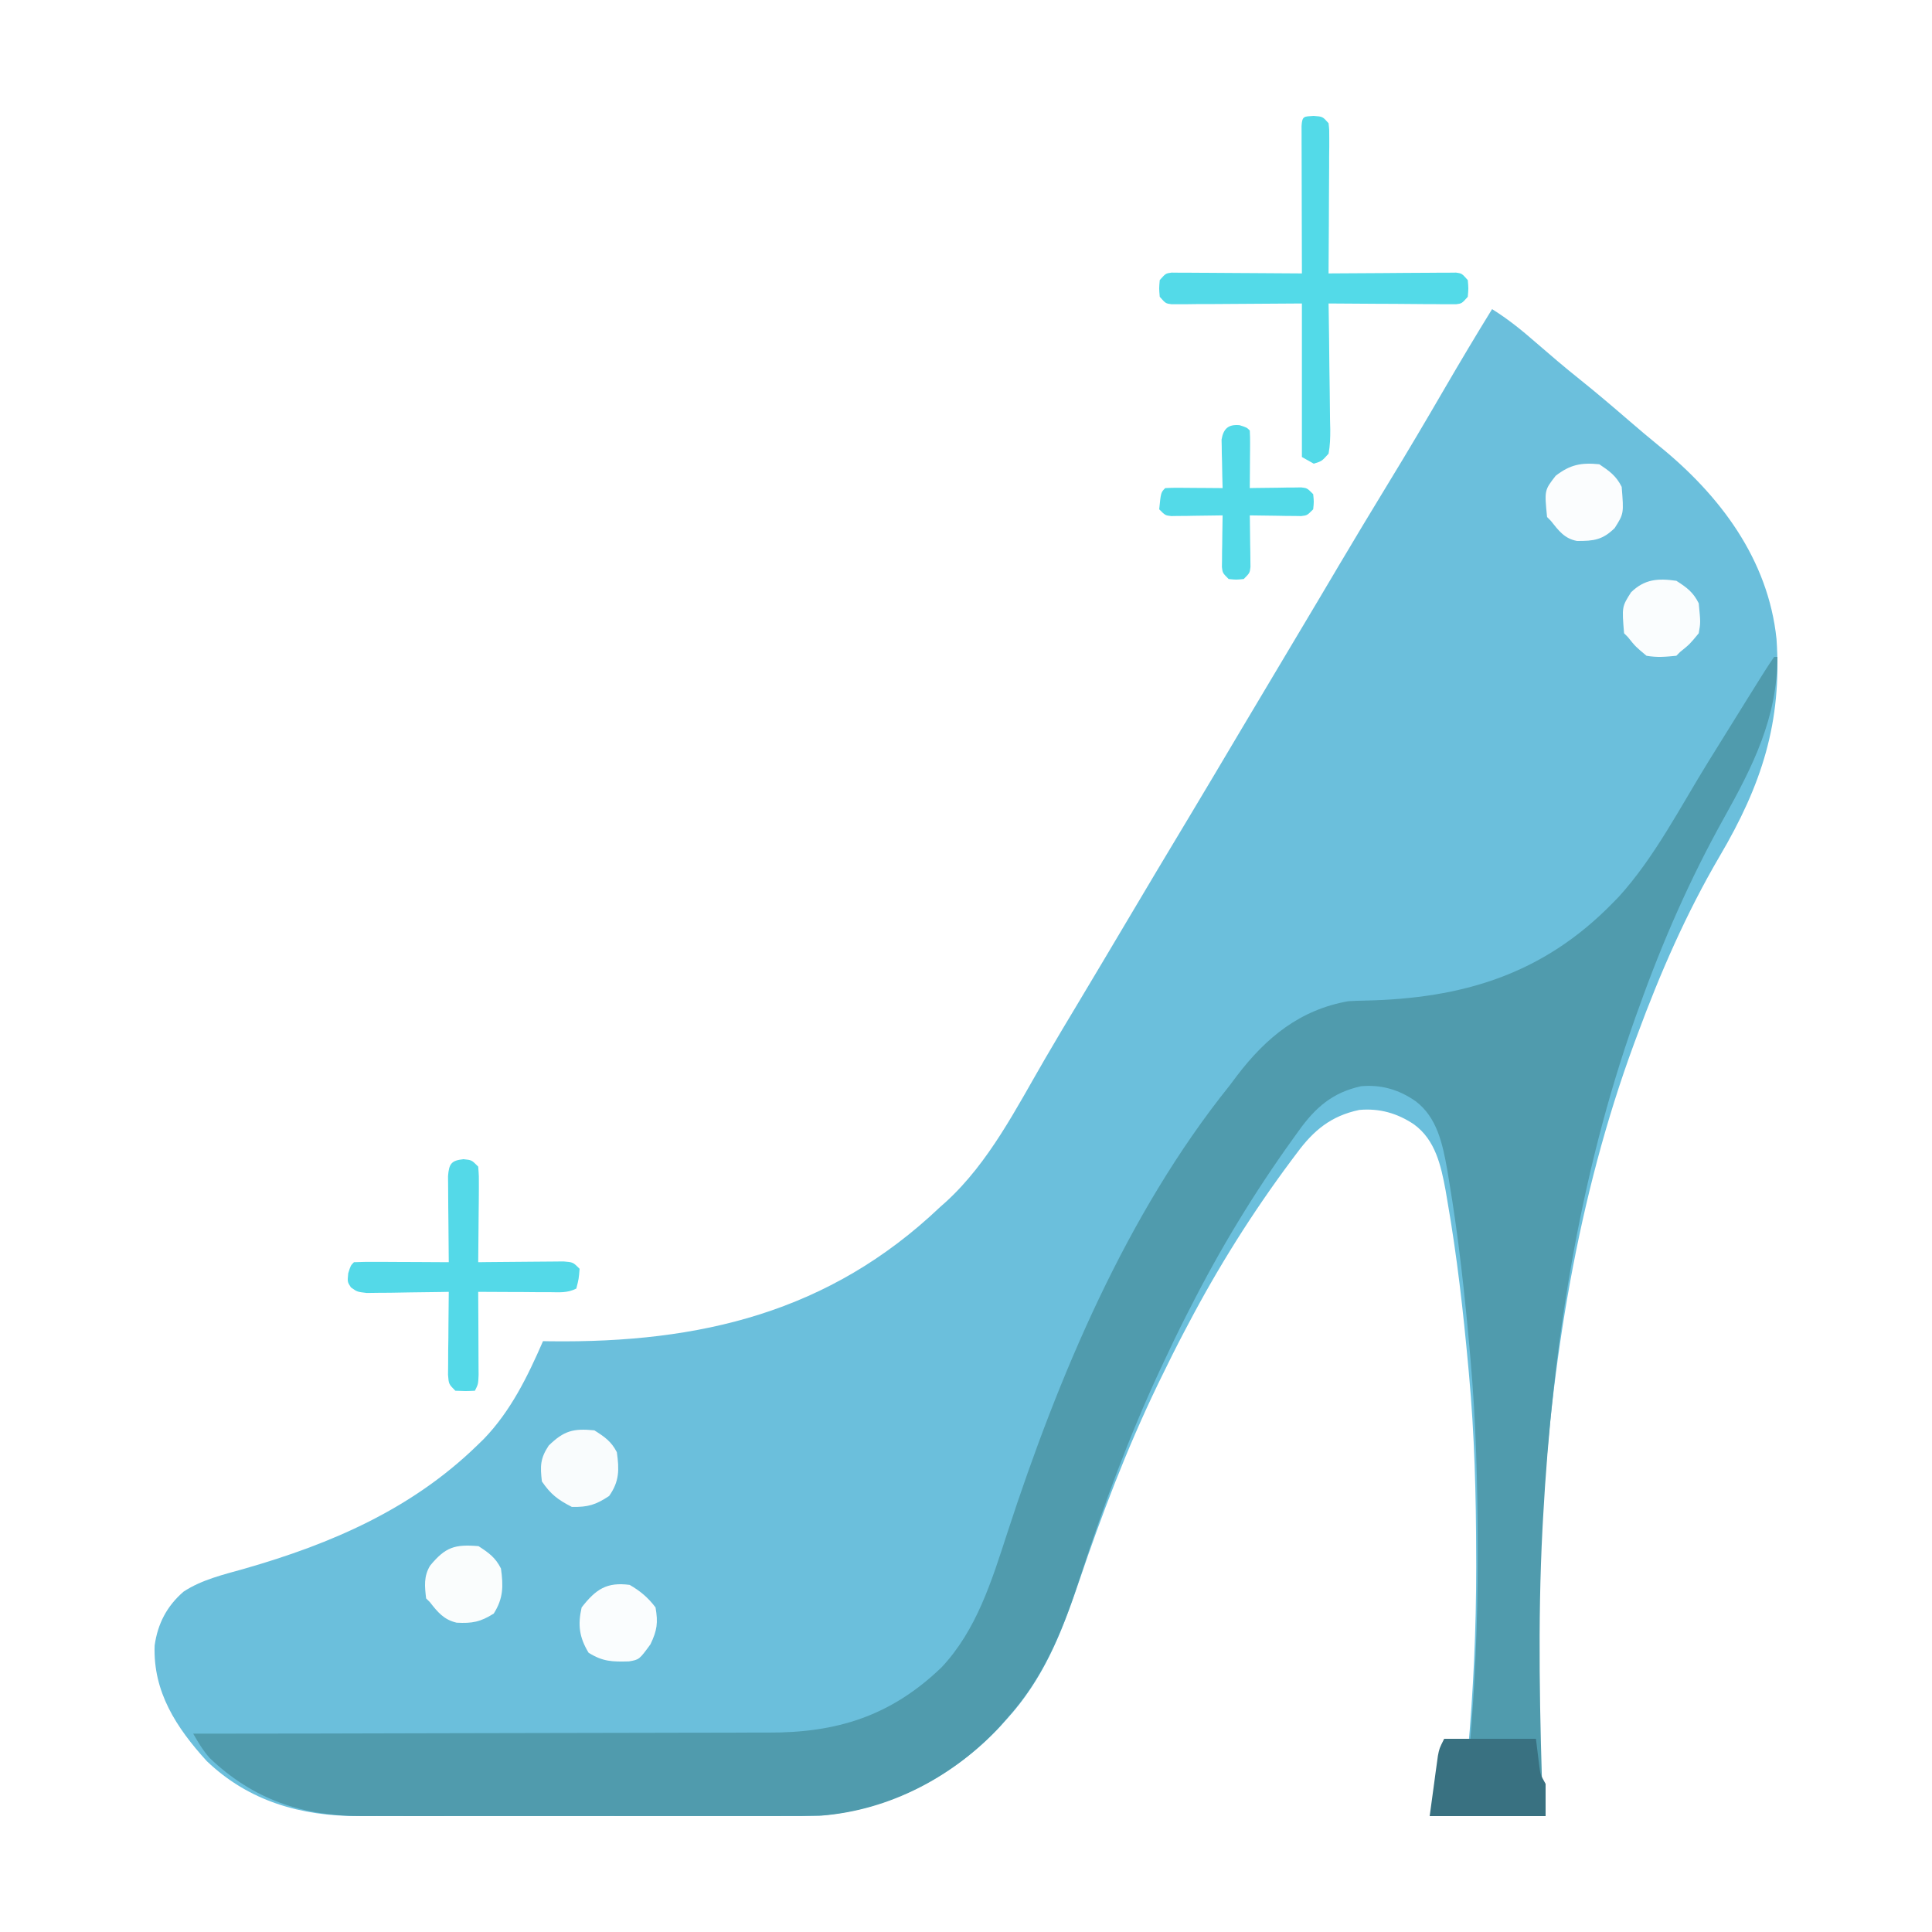
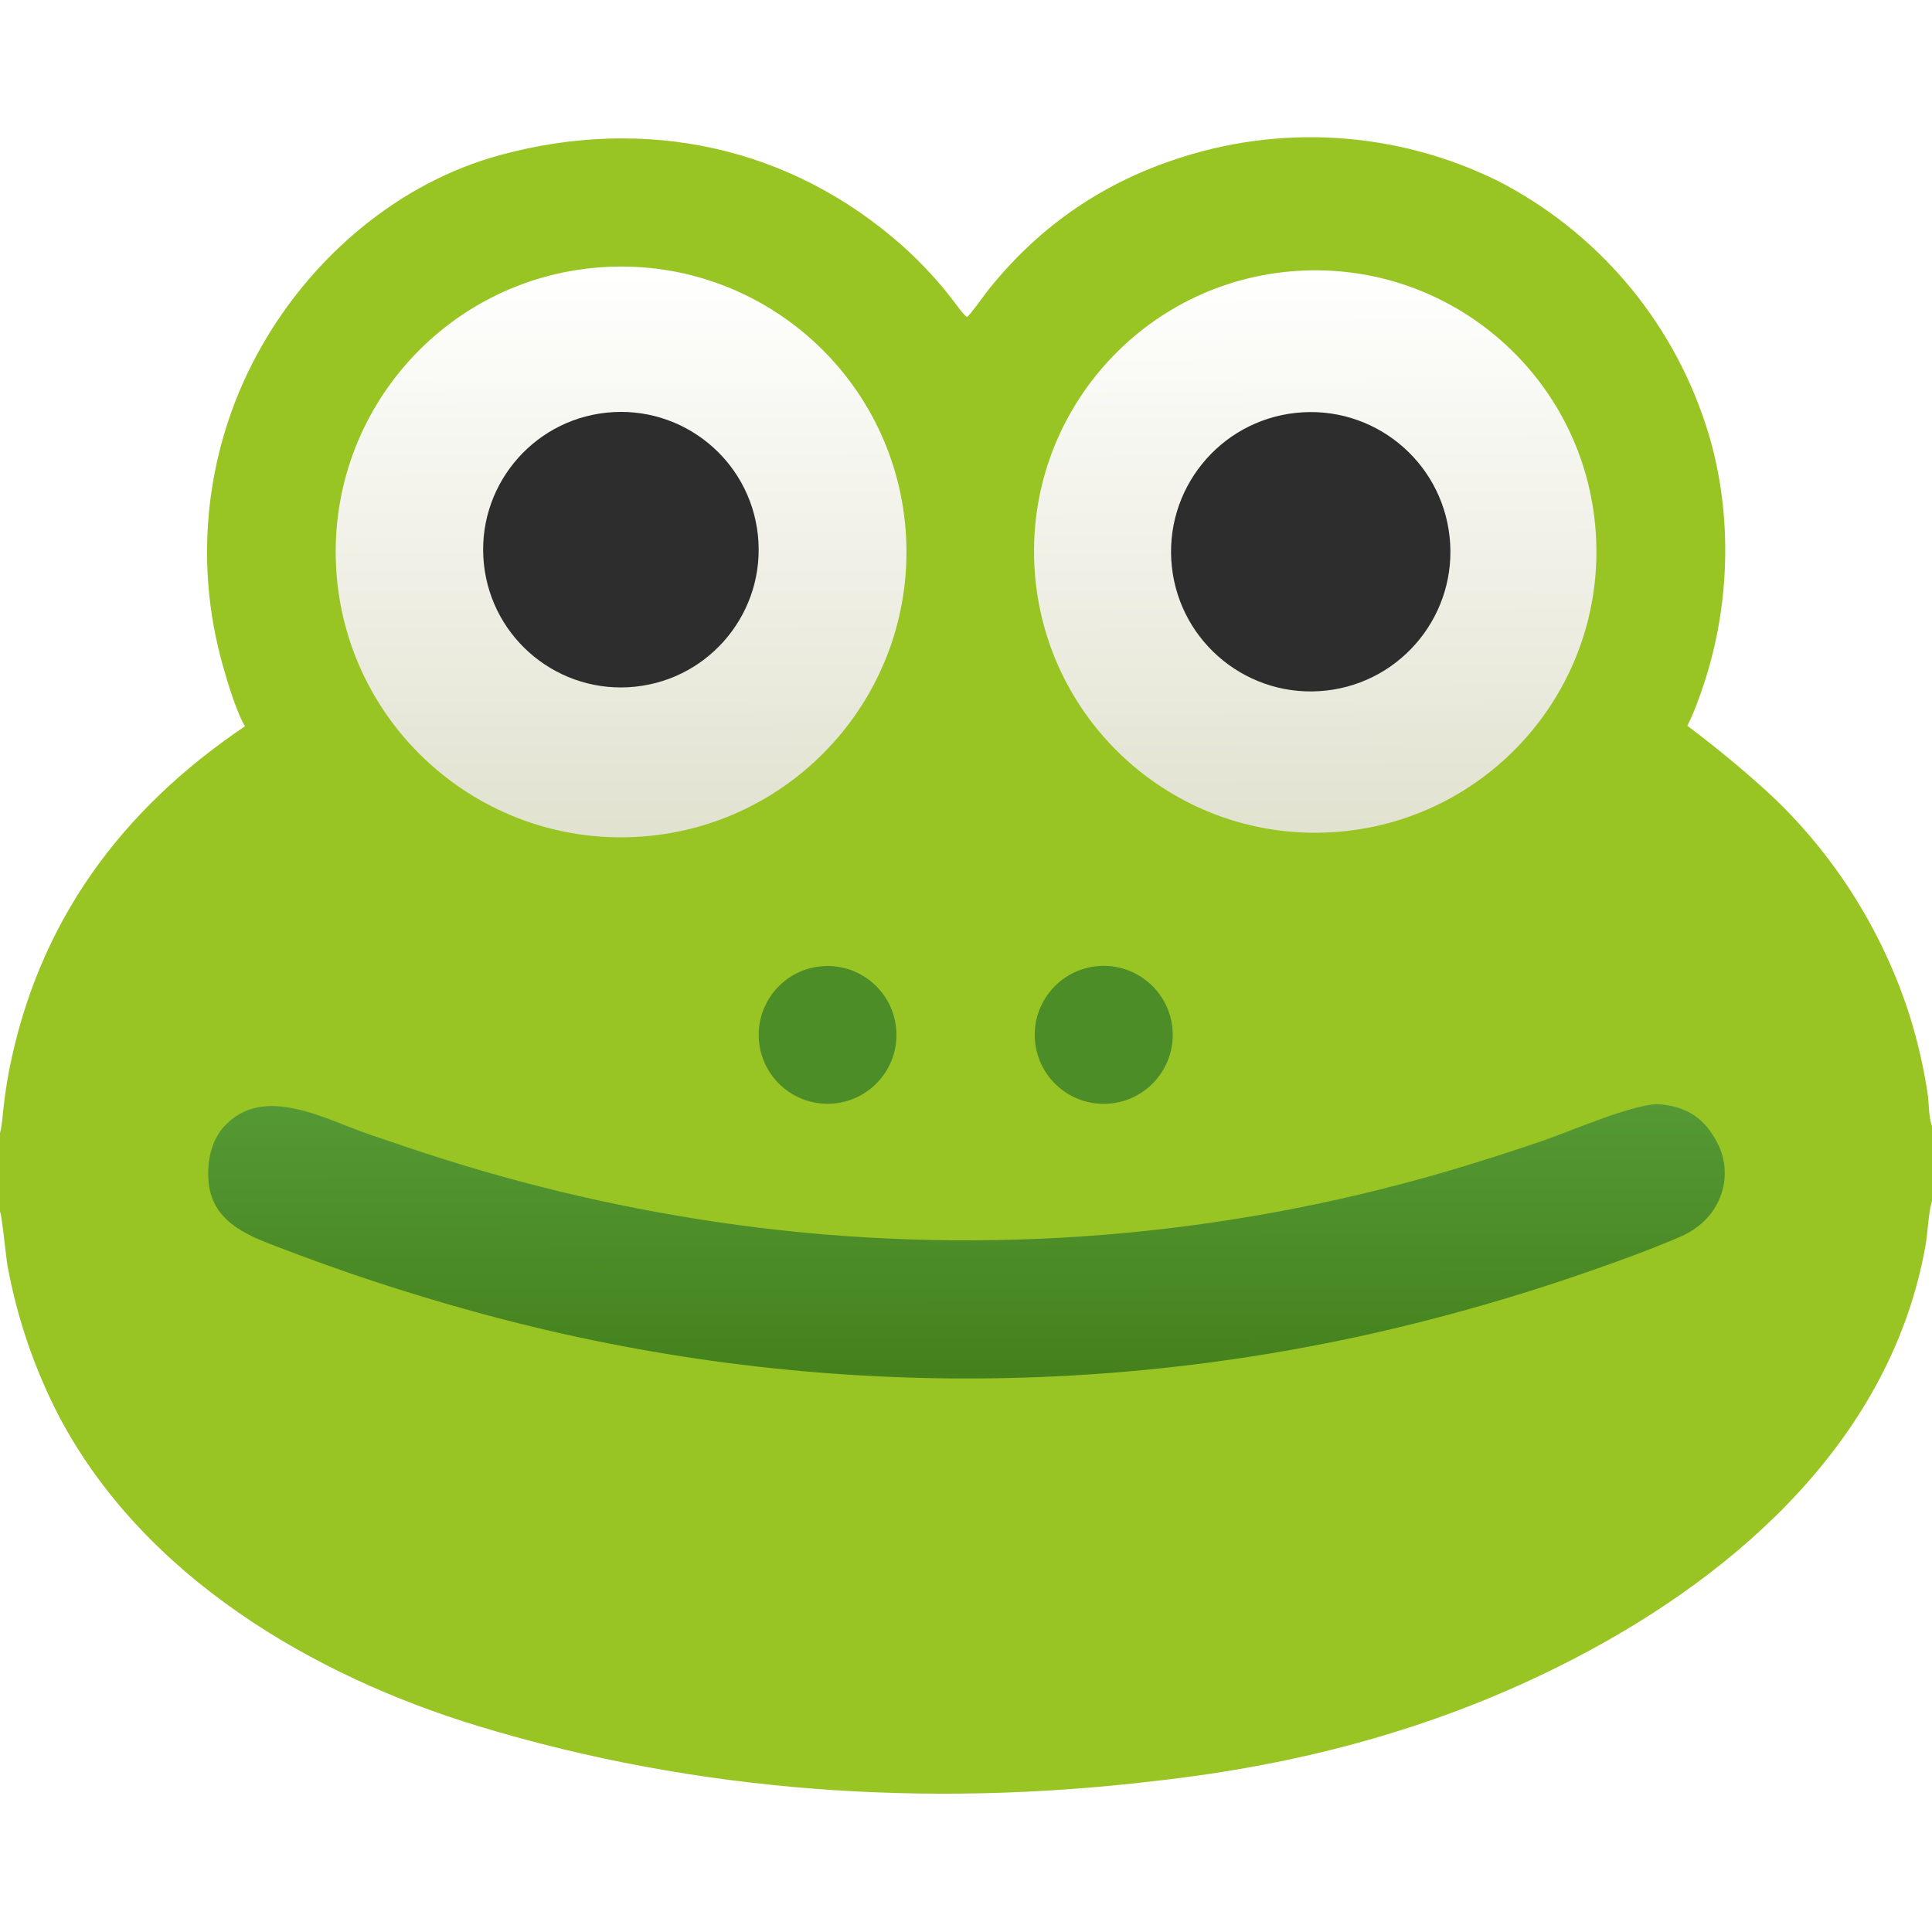
<svg xmlns="http://www.w3.org/2000/svg" width="50" height="50" viewBox="0 0 50 50" fill="none">
-   <path d="M38.615 8C39.025 8.256 39.382 8.544 39.744 8.861C40.119 9.186 40.495 9.508 40.883 9.817C41.314 10.162 41.733 10.519 42.15 10.879C42.41 11.103 42.671 11.325 42.937 11.541C44.51 12.817 45.76 14.47 45.976 16.537C46.124 18.69 45.589 20.321 44.499 22.169C43.642 23.634 42.968 25.177 42.381 26.764C42.352 26.841 42.324 26.918 42.294 26.998C40.822 30.992 40.14 35.298 39.899 39.527C39.894 39.614 39.889 39.7 39.884 39.79C39.755 42.182 39.813 44.573 39.899 46.965C39.221 46.965 38.544 46.965 37.845 46.965C37.872 46.67 37.872 46.67 37.898 46.368C37.916 46.172 37.933 45.976 37.95 45.78C37.962 45.646 37.974 45.513 37.986 45.379C38.13 43.763 38.205 42.164 38.204 40.541C38.204 40.448 38.203 40.355 38.203 40.26C38.201 38.685 38.16 37.124 38.016 35.554C38.011 35.493 38.005 35.431 37.999 35.367C37.868 33.935 37.707 32.508 37.46 31.091C37.444 30.995 37.428 30.9 37.411 30.802C37.293 30.167 37.149 29.503 36.594 29.099C36.162 28.809 35.7 28.678 35.178 28.725C34.441 28.88 33.992 29.259 33.561 29.844C33.514 29.907 33.466 29.969 33.418 30.034C32.408 31.39 31.526 32.793 30.742 34.287C30.694 34.377 30.694 34.377 30.645 34.47C30.442 34.856 30.247 35.246 30.057 35.639C30.025 35.705 29.993 35.77 29.96 35.838C29.163 37.489 28.512 39.197 27.924 40.931C27.471 42.266 27.008 43.456 26.035 44.514C25.965 44.59 25.896 44.667 25.825 44.745C24.615 46.01 22.959 46.854 21.187 46.989C20.845 46.998 20.504 46.999 20.162 46.998C20.032 46.998 19.902 46.999 19.771 46.999C19.421 47 19.071 47 18.721 46.999C18.353 46.998 17.985 46.999 17.616 46.999C16.998 47 16.381 46.999 15.763 46.998C15.05 46.997 14.338 46.997 13.626 46.999C13.011 47 12.397 47 11.783 46.999C11.418 46.999 11.052 46.999 10.686 47C10.342 47 9.999 47 9.655 46.998C9.529 46.998 9.404 46.998 9.278 46.999C7.794 47.005 6.44 46.618 5.351 45.577C4.563 44.711 3.958 43.785 4.002 42.585C4.081 42.023 4.317 41.566 4.751 41.191C5.225 40.88 5.781 40.752 6.322 40.599C8.577 39.953 10.649 39.057 12.342 37.414C12.401 37.356 12.461 37.298 12.522 37.239C13.221 36.514 13.656 35.62 14.053 34.709C14.115 34.71 14.176 34.711 14.24 34.712C18.125 34.76 21.464 33.961 24.323 31.244C24.377 31.196 24.431 31.148 24.487 31.098C25.599 30.081 26.306 28.67 27.053 27.388C27.323 26.924 27.598 26.463 27.875 26.003C28.3 25.295 28.721 24.585 29.143 23.875C29.672 22.981 30.205 22.09 30.74 21.201C31.193 20.446 31.643 19.689 32.092 18.931C32.526 18.199 32.962 17.468 33.399 16.738C33.657 16.307 33.914 15.876 34.17 15.444C34.2 15.393 34.23 15.343 34.261 15.29C34.307 15.213 34.307 15.213 34.353 15.135C34.415 15.03 34.477 14.925 34.54 14.82C34.571 14.768 34.601 14.716 34.633 14.662C35.061 13.941 35.493 13.222 35.93 12.506C36.43 11.688 36.916 10.864 37.397 10.036C37.795 9.352 38.2 8.673 38.615 8Z" fill="#6BBFDC" />
-   <path d="M45.915 17C45.943 17 45.971 17 46 17C45.995 18.578 45.369 19.82 44.618 21.166C43.737 22.745 43.021 24.379 42.413 26.085C42.384 26.165 42.355 26.245 42.325 26.327C40.856 30.455 40.176 34.905 39.935 39.276C39.931 39.366 39.925 39.456 39.92 39.548C39.791 42.021 39.85 44.491 39.935 46.964C39.259 46.964 38.582 46.964 37.885 46.964C37.912 46.659 37.912 46.659 37.938 46.347C37.956 46.145 37.973 45.942 37.99 45.739C38.002 45.601 38.014 45.463 38.026 45.325C38.17 43.655 38.245 42.002 38.243 40.325C38.243 40.229 38.243 40.132 38.243 40.033C38.241 38.406 38.199 36.792 38.056 35.171C38.051 35.106 38.045 35.042 38.039 34.977C37.908 33.496 37.748 32.022 37.501 30.557C37.485 30.459 37.469 30.36 37.452 30.259C37.334 29.603 37.19 28.916 36.636 28.499C36.206 28.199 35.745 28.064 35.223 28.112C34.488 28.272 34.039 28.664 33.609 29.268C33.562 29.333 33.515 29.398 33.467 29.465C32.459 30.866 31.579 32.316 30.796 33.86C30.748 33.954 30.748 33.954 30.699 34.049C30.496 34.449 30.302 34.852 30.113 35.258C30.081 35.326 30.049 35.394 30.016 35.464C29.22 37.17 28.571 38.935 27.984 40.727C27.531 42.107 27.069 43.337 26.098 44.431C26.029 44.51 25.959 44.588 25.888 44.67C24.681 45.977 23.028 46.849 21.26 46.988C20.918 46.998 20.578 46.999 20.236 46.998C20.107 46.998 19.977 46.999 19.847 46.999C19.497 47 19.148 47 18.799 46.999C18.431 46.998 18.063 46.999 17.696 46.999C17.079 47 16.462 46.999 15.846 46.998C15.135 46.997 14.424 46.997 13.713 46.999C13.1 47 12.487 47 11.874 46.999C11.509 46.999 11.144 46.999 10.779 47C10.436 47 10.093 47 9.75 46.998C9.624 46.998 9.499 46.998 9.374 46.999C7.841 47.005 6.56 46.577 5.426 45.497C5.252 45.299 5.131 45.097 5 44.867C5.124 44.867 5.124 44.867 5.251 44.867C7.269 44.866 9.288 44.862 11.306 44.856C12.282 44.853 13.258 44.851 14.235 44.85C15.086 44.85 15.937 44.848 16.789 44.845C17.239 44.843 17.689 44.842 18.14 44.842C18.565 44.843 18.989 44.842 19.414 44.839C19.569 44.838 19.724 44.838 19.879 44.839C21.648 44.847 23.049 44.417 24.366 43.152C25.275 42.187 25.667 40.908 26.072 39.662C27.393 35.613 29.154 31.416 31.821 28.095C31.884 28.01 31.948 27.925 32.014 27.838C32.773 26.843 33.652 26.129 34.896 25.911C35.041 25.902 35.187 25.897 35.332 25.895C37.835 25.84 39.918 25.229 41.729 23.377C41.784 23.321 41.839 23.265 41.896 23.206C42.822 22.188 43.494 20.871 44.218 19.702C44.488 19.267 44.758 18.832 45.028 18.398C45.078 18.318 45.127 18.238 45.178 18.156C45.309 17.945 45.441 17.735 45.573 17.524C45.626 17.44 45.626 17.44 45.68 17.354C45.755 17.234 45.835 17.117 45.915 17Z" fill="#509BAD" />
-   <path d="M33.995 3C34.23 3.016 34.23 3.016 34.383 3.189C34.402 3.357 34.402 3.357 34.401 3.565C34.401 3.643 34.401 3.721 34.401 3.801C34.4 3.885 34.399 3.969 34.398 4.056C34.398 4.142 34.398 4.228 34.398 4.317C34.397 4.592 34.395 4.868 34.393 5.143C34.392 5.33 34.391 5.516 34.391 5.703C34.389 6.161 34.386 6.618 34.383 7.076C34.426 7.076 34.469 7.075 34.513 7.075C34.958 7.071 35.403 7.069 35.848 7.067C36.015 7.066 36.181 7.065 36.347 7.063C36.586 7.061 36.824 7.06 37.063 7.059C37.138 7.058 37.212 7.058 37.289 7.057C37.358 7.057 37.427 7.057 37.498 7.057C37.559 7.056 37.62 7.056 37.683 7.055C37.832 7.076 37.832 7.076 37.986 7.249C38.005 7.465 38.005 7.465 37.986 7.681C37.832 7.854 37.832 7.854 37.683 7.874C37.622 7.874 37.561 7.874 37.498 7.873C37.429 7.873 37.36 7.873 37.289 7.873C37.214 7.872 37.14 7.871 37.063 7.87C36.986 7.87 36.91 7.87 36.831 7.87C36.587 7.869 36.343 7.867 36.098 7.864C35.933 7.864 35.767 7.863 35.602 7.862C35.196 7.86 34.789 7.857 34.383 7.854C34.385 7.926 34.385 7.926 34.386 7.999C34.394 8.5 34.4 9 34.404 9.5C34.406 9.687 34.409 9.874 34.412 10.06C34.417 10.329 34.419 10.597 34.421 10.865C34.424 10.991 34.424 10.991 34.427 11.119C34.427 11.335 34.423 11.53 34.383 11.741C34.208 11.936 34.208 11.936 34 12C33.899 11.943 33.798 11.886 33.693 11.827C33.693 10.516 33.693 9.205 33.693 7.854C32.54 7.86 32.54 7.86 31.387 7.869C31.242 7.87 31.098 7.87 30.954 7.87C30.878 7.871 30.803 7.872 30.726 7.873C30.654 7.873 30.582 7.873 30.509 7.873C30.446 7.874 30.384 7.874 30.32 7.874C30.168 7.854 30.168 7.854 30.014 7.681C29.995 7.465 29.995 7.465 30.014 7.249C30.168 7.076 30.168 7.076 30.32 7.055C30.413 7.056 30.413 7.056 30.509 7.057C30.579 7.057 30.65 7.057 30.723 7.057C30.799 7.058 30.875 7.058 30.954 7.059C31.032 7.06 31.11 7.06 31.19 7.06C31.44 7.061 31.69 7.063 31.94 7.065C32.109 7.066 32.278 7.067 32.448 7.068C32.863 7.07 33.278 7.073 33.693 7.076C33.693 7.027 33.693 6.977 33.693 6.926C33.691 6.412 33.69 5.897 33.689 5.383C33.689 5.191 33.688 4.999 33.688 4.807C33.687 4.531 33.686 4.256 33.686 3.98C33.685 3.894 33.685 3.807 33.685 3.718C33.685 3.639 33.685 3.559 33.685 3.477C33.684 3.407 33.684 3.336 33.684 3.264C33.7 2.993 33.751 3.018 33.995 3Z" fill="#53DAE8" />
-   <path d="M11.995 30C12.207 30.021 12.207 30.021 12.376 30.192C12.395 30.438 12.395 30.438 12.393 30.75C12.392 30.861 12.392 30.972 12.391 31.086C12.389 31.204 12.388 31.322 12.387 31.439C12.386 31.558 12.385 31.676 12.384 31.794C12.382 32.085 12.38 32.375 12.376 32.666C12.486 32.664 12.486 32.664 12.599 32.663C12.871 32.66 13.143 32.658 13.415 32.656C13.533 32.655 13.651 32.654 13.769 32.653C13.938 32.651 14.108 32.65 14.277 32.649C14.43 32.648 14.43 32.648 14.586 32.646C14.831 32.666 14.831 32.666 15 32.836C14.979 33.097 14.979 33.097 14.915 33.348C14.677 33.468 14.477 33.443 14.211 33.441C14.105 33.441 13.998 33.441 13.889 33.441C13.777 33.44 13.665 33.439 13.55 33.438C13.437 33.438 13.324 33.438 13.21 33.437C12.932 33.436 12.654 33.435 12.376 33.433C12.377 33.505 12.377 33.576 12.377 33.65C12.379 33.914 12.38 34.179 12.381 34.444C12.381 34.615 12.382 34.786 12.383 34.958C12.384 35.065 12.384 35.172 12.384 35.282C12.385 35.382 12.385 35.481 12.386 35.583C12.376 35.821 12.376 35.821 12.291 35.992C12.048 36.003 12.048 36.003 11.784 35.992C11.614 35.821 11.614 35.821 11.595 35.583C11.596 35.484 11.597 35.385 11.598 35.282C11.598 35.175 11.599 35.068 11.599 34.958C11.601 34.845 11.602 34.733 11.604 34.617C11.604 34.502 11.605 34.388 11.606 34.274C11.608 33.993 11.611 33.713 11.614 33.433C11.544 33.434 11.473 33.436 11.401 33.437C11.139 33.442 10.877 33.445 10.616 33.447C10.447 33.449 10.278 33.452 10.109 33.456C10.003 33.456 9.897 33.457 9.788 33.458C9.69 33.459 9.592 33.461 9.491 33.462C9.244 33.433 9.244 33.433 9.082 33.318C8.99 33.177 8.99 33.177 9.012 32.953C9.075 32.751 9.075 32.751 9.16 32.666C9.341 32.658 9.523 32.656 9.705 32.657C9.815 32.657 9.926 32.658 10.04 32.658C10.157 32.659 10.275 32.659 10.392 32.66C10.51 32.661 10.628 32.661 10.746 32.661C11.035 32.662 11.325 32.664 11.614 32.666C11.613 32.591 11.613 32.517 11.612 32.441C11.609 32.167 11.607 31.892 11.605 31.618C11.604 31.499 11.603 31.38 11.601 31.262C11.6 31.091 11.599 30.92 11.598 30.75C11.597 30.647 11.596 30.544 11.595 30.438C11.62 30.122 11.677 30.032 11.995 30Z" fill="#54D9E8" />
-   <path d="M32.081 11.004C32.266 11.063 32.266 11.063 32.344 11.141C32.351 11.252 32.353 11.364 32.352 11.475C32.352 11.542 32.352 11.609 32.351 11.678C32.35 11.748 32.35 11.819 32.349 11.892C32.349 11.962 32.349 12.033 32.348 12.106C32.347 12.281 32.346 12.457 32.344 12.632C32.411 12.631 32.411 12.631 32.478 12.629C32.678 12.626 32.877 12.624 33.077 12.622C33.146 12.621 33.216 12.619 33.288 12.618C33.354 12.617 33.42 12.617 33.489 12.617C33.581 12.615 33.581 12.615 33.675 12.614C33.829 12.632 33.829 12.632 33.985 12.789C34.005 12.985 34.005 12.985 33.985 13.181C33.829 13.338 33.829 13.338 33.675 13.356C33.614 13.355 33.552 13.354 33.489 13.353C33.422 13.353 33.356 13.352 33.288 13.352C33.183 13.35 33.183 13.35 33.077 13.348C32.972 13.347 32.972 13.347 32.864 13.345C32.691 13.344 32.518 13.341 32.344 13.338C32.345 13.382 32.346 13.427 32.347 13.472C32.35 13.673 32.352 13.873 32.354 14.073C32.355 14.143 32.357 14.213 32.358 14.285C32.359 14.351 32.359 14.418 32.36 14.487C32.36 14.549 32.361 14.61 32.362 14.674C32.344 14.828 32.344 14.828 32.188 14.985C31.993 15.005 31.993 15.005 31.797 14.985C31.641 14.828 31.641 14.828 31.623 14.674C31.624 14.612 31.625 14.55 31.626 14.487C31.626 14.42 31.627 14.354 31.627 14.285C31.629 14.215 31.63 14.145 31.631 14.073C31.632 14.003 31.633 13.933 31.633 13.86C31.635 13.686 31.638 13.512 31.641 13.338C31.597 13.339 31.553 13.339 31.507 13.34C31.308 13.344 31.108 13.346 30.908 13.348C30.839 13.349 30.769 13.35 30.698 13.352C30.631 13.352 30.565 13.353 30.496 13.353C30.404 13.354 30.404 13.354 30.31 13.356C30.156 13.338 30.156 13.338 30 13.181C30.044 12.744 30.044 12.744 30.156 12.632C30.267 12.625 30.378 12.623 30.489 12.624C30.589 12.624 30.589 12.624 30.691 12.625C30.761 12.626 30.831 12.626 30.904 12.627C30.974 12.627 31.044 12.628 31.117 12.628C31.292 12.629 31.466 12.63 31.641 12.632C31.637 12.483 31.637 12.483 31.633 12.331C31.631 12.201 31.628 12.071 31.626 11.941C31.624 11.875 31.622 11.81 31.62 11.742C31.62 11.679 31.619 11.617 31.618 11.552C31.617 11.494 31.616 11.436 31.614 11.376C31.663 11.088 31.795 10.977 32.081 11.004Z" fill="#53DAE8" />
-   <path d="M37.375 45C38.159 45 38.943 45 39.75 45C39.779 45.231 39.807 45.461 39.835 45.692C39.865 45.925 39.865 45.925 40 46.167C40 46.442 40 46.717 40 47C39.01 47 38.02 47 37 47C37.039 46.716 37.077 46.433 37.117 46.141C37.129 46.051 37.141 45.962 37.153 45.871C37.163 45.8 37.173 45.73 37.183 45.657C37.193 45.585 37.203 45.513 37.213 45.439C37.25 45.25 37.25 45.25 37.375 45Z" fill="#397181" />
-   <path d="M15.382 37.017C15.649 37.186 15.821 37.305 15.964 37.583C16.027 38.031 16.032 38.337 15.764 38.716C15.419 38.945 15.217 39.007 14.8 38.999C14.436 38.813 14.252 38.672 14.024 38.339C13.979 37.947 13.978 37.747 14.2 37.412C14.592 37.03 14.833 36.962 15.382 37.017Z" fill="#F9FCFD" />
-   <path d="M43.384 15.031C43.655 15.205 43.819 15.324 43.963 15.613C44.012 16.113 44.012 16.113 43.963 16.389C43.728 16.674 43.728 16.674 43.48 16.874C43.448 16.906 43.416 16.938 43.384 16.971C43.1 16.999 42.887 17.019 42.611 16.971C42.327 16.734 42.327 16.734 42.128 16.486C42.096 16.454 42.064 16.422 42.031 16.389C41.974 15.702 41.974 15.702 42.212 15.328C42.563 14.986 42.91 14.963 43.384 15.031Z" fill="#FAFDFE" />
-   <path d="M12.384 40.014C12.651 40.188 12.823 40.309 12.965 40.594C13.028 41.048 13.027 41.366 12.778 41.759C12.432 41.977 12.221 42.016 11.818 41.995C11.487 41.918 11.329 41.724 11.125 41.463C11.093 41.431 11.061 41.4 11.028 41.367C10.991 41.052 10.963 40.8 11.13 40.52C11.526 40.04 11.766 39.962 12.384 40.014Z" fill="#FAFDFD" />
-   <path d="M16.296 41.017C16.568 41.173 16.776 41.348 16.965 41.6C17.034 41.995 17.006 42.195 16.834 42.554C16.544 42.951 16.544 42.951 16.276 42.997C15.85 43.008 15.601 43.005 15.232 42.772C14.992 42.374 14.949 42.056 15.053 41.6C15.42 41.129 15.703 40.938 16.296 41.017Z" fill="#FAFDFE" />
-   <path d="M41.39 12.015C41.651 12.19 41.828 12.316 41.969 12.6C42.025 13.291 42.025 13.291 41.788 13.666C41.476 13.972 41.25 14.002 40.814 14C40.487 13.941 40.335 13.729 40.134 13.477C40.102 13.445 40.07 13.413 40.038 13.38C39.969 12.688 39.969 12.688 40.261 12.313C40.636 12.023 40.924 11.968 41.39 12.015Z" fill="#FBFDFE" />
+   <path d="M6.341 18.795C6.132 18.467 5.875 17.616 5.77 17.235C4.977 14.451 5.339 11.464 6.776 8.951C8.107 6.618 10.332 4.721 12.947 4.012C16.698 2.994 20.45 3.781 23.361 6.367C23.882 6.834 24.355 7.353 24.772 7.915C24.831 7.995 24.947 8.158 25.028 8.204C25.127 8.128 25.477 7.629 25.578 7.502C26.838 5.922 28.441 4.79 30.349 4.147C33.109 3.198 36.132 3.388 38.751 4.675C41.307 5.982 43.243 8.245 44.138 10.973C44.843 13.106 44.806 15.536 44.108 17.667C43.985 18.041 43.846 18.431 43.669 18.783C44.357 19.3 45.04 19.858 45.678 20.437C47.477 22.068 48.826 24.236 49.507 26.566C49.671 27.134 49.798 27.713 49.886 28.298C49.926 28.551 49.91 28.922 50 29.138V31.091C49.909 31.358 49.889 31.914 49.834 32.224C48.958 37.185 45.034 40.694 40.752 42.919C37.307 44.708 33.675 45.676 29.834 46.098C23.989 46.791 18.046 46.39 12.406 44.68C8.065 43.364 3.72 40.792 1.538 36.674C0.901 35.449 0.449 34.136 0.198 32.778C0.15 32.515 0.057 31.497 0 31.355V29.323C0.047 29.179 0.07 28.839 0.091 28.668C0.126 28.347 0.174 28.029 0.234 27.712C0.985 23.867 3.126 20.961 6.341 18.795Z" fill="#99C524" />
+   <path d="M15.683 6.909C19.759 6.693 23.238 9.825 23.449 13.902C23.66 17.978 20.525 21.453 16.448 21.66C12.377 21.867 8.909 18.737 8.698 14.667C8.486 10.596 11.613 7.124 15.683 6.909Z" fill="url(#paint0_linear_3144_42757)" />
+   <path d="M15.703 10.679C17.66 10.477 19.411 11.899 19.615 13.856C19.819 15.813 18.399 17.565 16.442 17.771C14.483 17.977 12.728 16.555 12.523 14.595C12.319 12.636 13.743 10.882 15.703 10.679Z" fill="#2D2D2D" />
+   <path d="M33.573 7.011C37.583 6.755 41.042 9.796 41.3 13.806C41.559 17.815 38.519 21.275 34.51 21.536C30.498 21.796 27.035 18.754 26.776 14.742C26.517 10.73 29.561 7.268 33.573 7.011Z" fill="url(#paint1_linear_3144_42757)" />
+   <path d="M33.537 10.685C35.52 10.473 37.299 11.906 37.515 13.888C37.731 15.87 36.301 17.652 34.319 17.872C32.333 18.092 30.544 16.657 30.328 14.67C30.112 12.683 31.549 10.898 33.537 10.685Z" fill="#2D2D2D" />
+   <path d="M42.865 28.574C43.644 28.611 44.15 28.948 44.481 29.652C44.67 30.058 44.688 30.523 44.532 30.943C44.342 31.461 43.949 31.811 43.452 32.022C42.668 32.355 41.853 32.654 41.048 32.93C39.716 33.393 38.366 33.801 37.001 34.152C28.884 36.251 20.359 36.179 12.278 33.947C10.537 33.468 8.822 32.903 7.138 32.251C6.314 31.941 5.471 31.57 5.395 30.556C5.358 30.068 5.459 29.528 5.799 29.155C6.824 28.031 8.436 28.983 9.581 29.366C10.237 29.588 10.856 29.804 11.502 30.004C14.147 30.839 16.863 31.43 19.616 31.77C25.558 32.5 31.585 32.016 37.334 30.347C38.212 30.09 39.084 29.812 39.949 29.515C40.709 29.247 42.154 28.62 42.865 28.574Z" fill="url(#paint2_linear_3144_42757)" />
+   <path d="M28.343 25.01C29.323 24.888 30.216 25.584 30.337 26.565C30.457 27.545 29.758 28.437 28.777 28.555C27.8 28.672 26.911 27.976 26.792 26.999C26.672 26.022 27.366 25.132 28.343 25.01Z" fill="#4C8D28" />
+   <path d="M21.235 25.009C22.216 24.909 23.092 25.623 23.191 26.604C23.291 27.584 22.575 28.459 21.594 28.557C20.615 28.654 19.743 27.941 19.644 26.962C19.545 25.984 20.257 25.11 21.235 25.009Z" fill="#4C8D28" />
+   <defs>
+     <linearGradient id="paint0_linear_3144_42757" x1="16.066" y1="21.484" x2="16.038" y2="7.054" gradientUnits="userSpaceOnUse">
+       <stop stop-color="#E2E2D1" />
+       <stop offset="1" stop-color="#FFFFFE" />
+     </linearGradient>
+     <linearGradient id="paint1_linear_3144_42757" x1="34.063" y1="21.484" x2="33.979" y2="7.051" gradientUnits="userSpaceOnUse">
+       <stop stop-color="#E2E2D1" />
+       <stop offset="1" stop-color="#FFFFFE" />
+     </linearGradient>
+     <linearGradient id="paint2_linear_3144_42757" x1="25.008" y1="35.621" x2="24.997" y2="28.634" gradientUnits="userSpaceOnUse">
+       <stop stop-color="#44811D" />
+       <stop offset="1" stop-color="#559934" />
+     </linearGradient>
+   </defs>
</svg>
